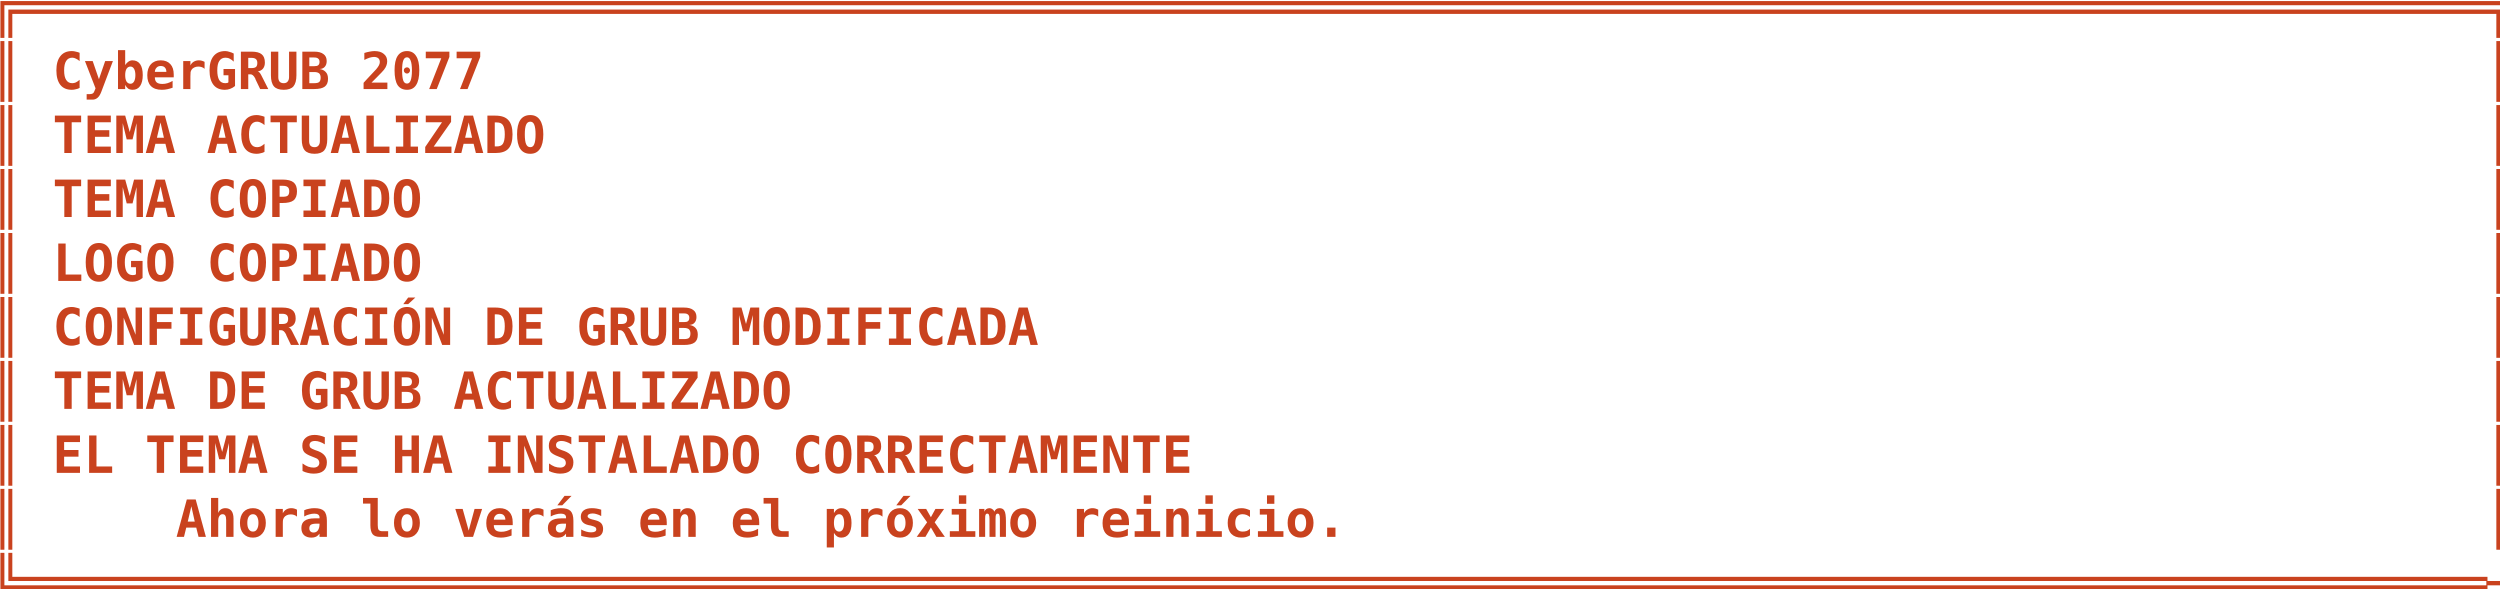
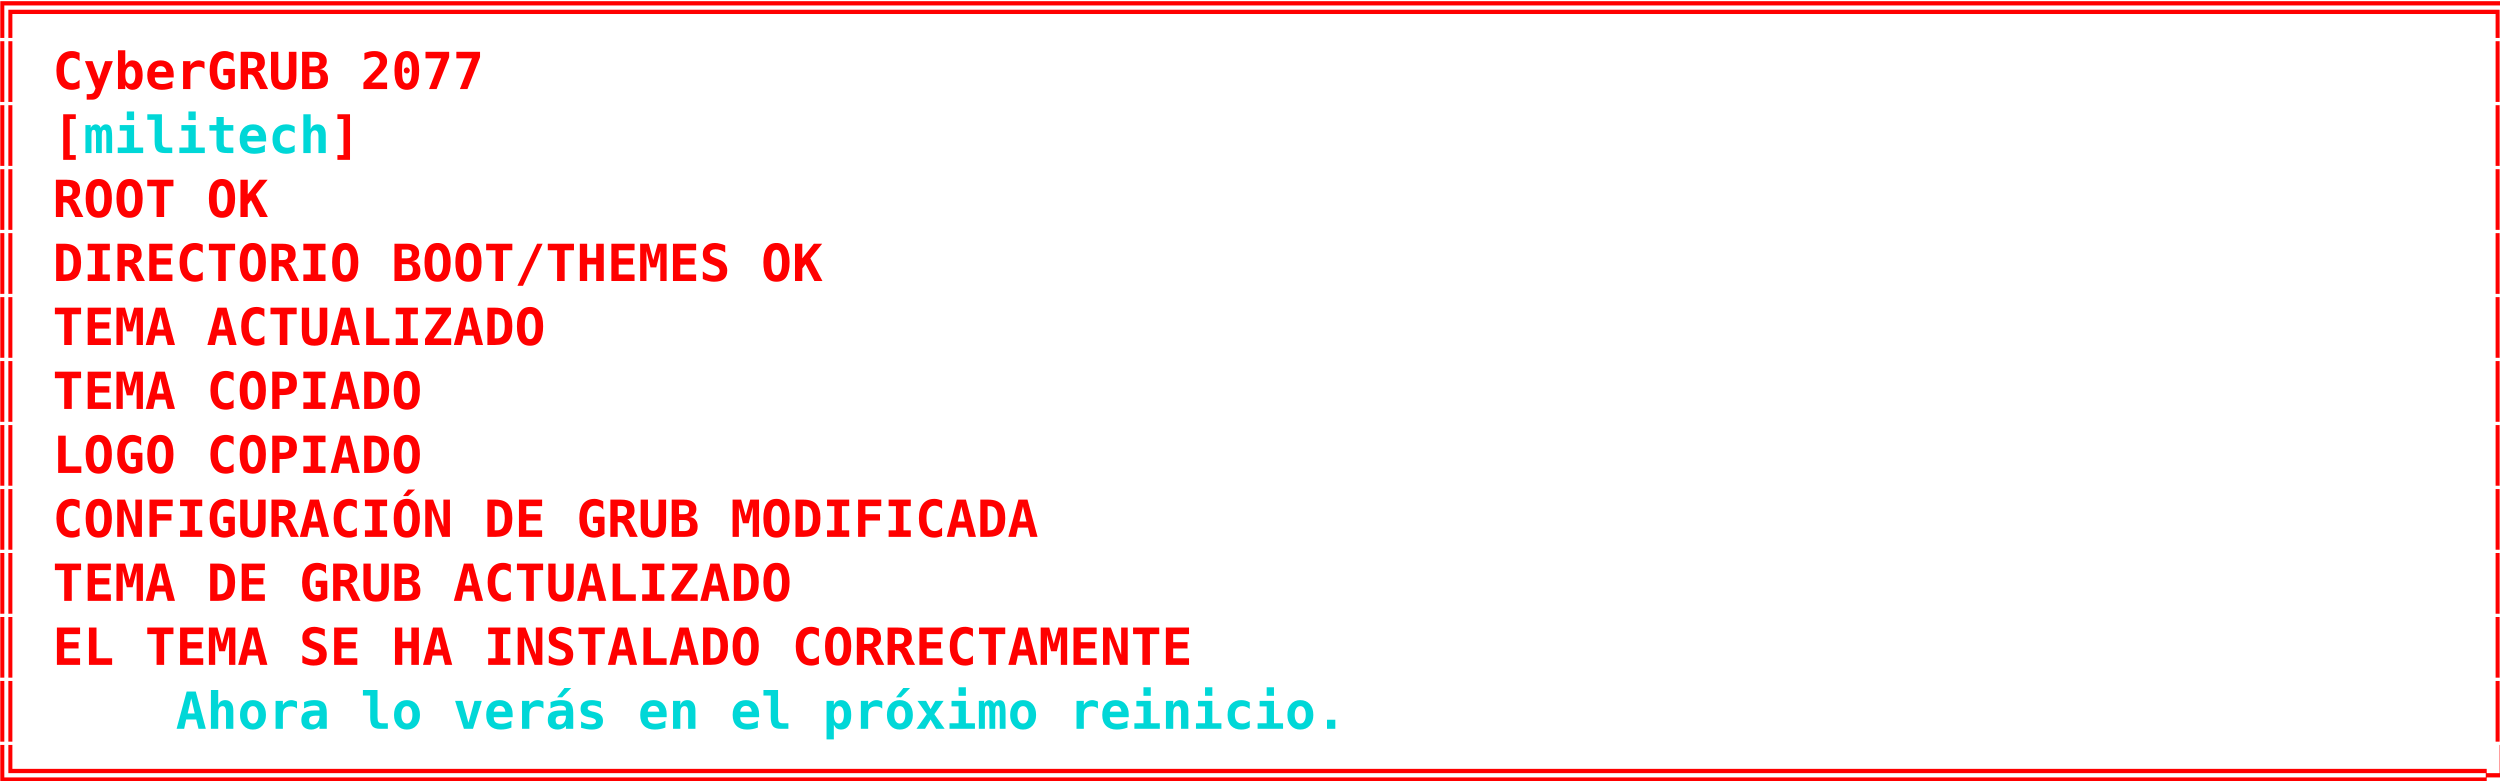
- <svg xmlns="http://www.w3.org/2000/svg" width="206.79mm" height="48.671mm" viewBox="0 0 206.79 48.671" version="1.1" id="svg1">
+ <svg xmlns="http://www.w3.org/2000/svg" width="155.092mm" height="48.409mm" viewBox="0 0 155.092 48.409" version="1.1" id="svg1">
  <defs id="defs1" />
-   <g id="layer1" transform="translate(-28.15279,-160.877)">
-     <text xml:space="preserve" style="font-style:normal;font-variant:normal;font-weight:bold;font-stretch:normal;font-size:4.233px;font-family:Monospace;-inkscape-font-specification:'Monospace, Bold';font-variant-ligatures:normal;font-variant-caps:normal;font-variant-numeric:normal;font-variant-east-asian:normal;text-align:start;writing-mode:lr-tb;direction:ltr;text-anchor:start;fill:#c9421e;stroke-width:0.265" x="27.408" y="162.951" id="text44">
-       <tspan style="font-style:normal;font-variant:normal;font-weight:bold;font-stretch:normal;font-size:4.233px;font-family:Monospace;-inkscape-font-specification:'Monospace, Bold';font-variant-ligatures:normal;font-variant-caps:normal;font-variant-numeric:normal;font-variant-east-asian:normal;stroke-width:0.265" x="27.408" y="162.951" id="tspan154">╔════════════════════════════════════════════════════════════════════════════════╗</tspan>
-       <tspan style="font-style:normal;font-variant:normal;font-weight:bold;font-stretch:normal;font-size:4.233px;font-family:Monospace;-inkscape-font-specification:'Monospace, Bold';font-variant-ligatures:normal;font-variant-caps:normal;font-variant-numeric:normal;font-variant-east-asian:normal;stroke-width:0.265" x="27.408" y="168.243" id="tspan163">║ CyberGRUB 2077                                                                 ║</tspan>
-       <tspan style="font-style:normal;font-variant:normal;font-weight:bold;font-stretch:normal;font-size:4.233px;font-family:Monospace;-inkscape-font-specification:'Monospace, Bold';font-variant-ligatures:normal;font-variant-caps:normal;font-variant-numeric:normal;font-variant-east-asian:normal;stroke-width:0.265" x="27.408" y="173.535" id="tspan164">║ TEMA ACTUALIZADO                                                               ║</tspan>
-       <tspan style="font-style:normal;font-variant:normal;font-weight:bold;font-stretch:normal;font-size:4.233px;font-family:Monospace;-inkscape-font-specification:'Monospace, Bold';font-variant-ligatures:normal;font-variant-caps:normal;font-variant-numeric:normal;font-variant-east-asian:normal;stroke-width:0.265" x="27.408" y="178.826" id="tspan165">║ TEMA COPIADO                                                                   ║</tspan>
-       <tspan style="font-style:normal;font-variant:normal;font-weight:bold;font-stretch:normal;font-size:4.233px;font-family:Monospace;-inkscape-font-specification:'Monospace, Bold';font-variant-ligatures:normal;font-variant-caps:normal;font-variant-numeric:normal;font-variant-east-asian:normal;stroke-width:0.265" x="27.408" y="184.118" id="tspan166">║ LOGO COPIADO                                                                   ║</tspan>
-       <tspan style="font-style:normal;font-variant:normal;font-weight:bold;font-stretch:normal;font-size:4.233px;font-family:Monospace;-inkscape-font-specification:'Monospace, Bold';font-variant-ligatures:normal;font-variant-caps:normal;font-variant-numeric:normal;font-variant-east-asian:normal;stroke-width:0.265" x="27.408" y="189.41" id="tspan167">║ CONFIGURACIÓN DE GRUB MODIFICADA                                               ║</tspan>
-       <tspan style="font-style:normal;font-variant:normal;font-weight:bold;font-stretch:normal;font-size:4.233px;font-family:Monospace;-inkscape-font-specification:'Monospace, Bold';font-variant-ligatures:normal;font-variant-caps:normal;font-variant-numeric:normal;font-variant-east-asian:normal;stroke-width:0.265" x="27.408" y="194.701" id="tspan168">║ TEMA DE GRUB ACTUALIZADO                                                       ║</tspan>
-       <tspan style="font-style:normal;font-variant:normal;font-weight:bold;font-stretch:normal;font-size:4.233px;font-family:Monospace;-inkscape-font-specification:'Monospace, Bold';font-variant-ligatures:normal;font-variant-caps:normal;font-variant-numeric:normal;font-variant-east-asian:normal;stroke-width:0.265" x="27.408" y="199.993" id="tspan169">║ EL TEMA SE HA INSTALADO CORRECTAMENTE                                          ║</tspan>
-       <tspan style="font-style:normal;font-variant:normal;font-weight:bold;font-stretch:normal;font-size:4.233px;font-family:Monospace;-inkscape-font-specification:'Monospace, Bold';font-variant-ligatures:normal;font-variant-caps:normal;font-variant-numeric:normal;font-variant-east-asian:normal;stroke-width:0.265" x="27.408" y="205.285" id="tspan170">║     Ahora lo verás en el próximo reinicio.                                     ║</tspan>
-       <tspan style="font-style:normal;font-variant:normal;font-weight:bold;font-stretch:normal;font-size:4.233px;font-family:Monospace;-inkscape-font-specification:'Monospace, Bold';font-variant-ligatures:normal;font-variant-caps:normal;font-variant-numeric:normal;font-variant-east-asian:normal;stroke-width:0.265" x="27.408" y="210.576" id="tspan171">╚════════════════════════════════════════════════════════════════════════════════┘</tspan>
+   <g id="layer1" transform="translate(-105.9546,146.5414)">
+     <text xml:space="preserve" style="font-style:normal;font-variant:normal;font-weight:bold;font-stretch:normal;font-size:3.175px;font-family:Monospace;-inkscape-font-specification:'Monospace, Bold';font-variant-ligatures:normal;font-variant-caps:normal;font-variant-numeric:normal;font-variant-east-asian:normal;text-align:start;writing-mode:lr-tb;direction:ltr;text-anchor:start;fill:#00d7d7;fill-opacity:1;stroke-width:0.265" x="105.396" y="-144.986" id="text71">
+       <tspan id="tspan71" style="fill:#ff0000;fill-opacity:1;stroke-width:0.265" x="105.396" y="-144.986">╔════════════════════════════════════════════════════════════════════════════════╗</tspan>
+       <tspan style="fill:#ff0000;fill-opacity:1;stroke-width:0.265" x="105.396" y="-141.017" id="tspan72">║ CyberGRUB 2077                                                                 ║</tspan>
+       <tspan style="fill:#ff0000;fill-opacity:1;stroke-width:0.265" x="105.396" y="-137.048" id="tspan73">║ [<tspan style="fill:#00d7d7;fill-opacity:1" id="tspan84">militech</tspan>]                                                                     ║</tspan>
+       <tspan style="fill:#ff0000;fill-opacity:1;stroke-width:0.265" x="105.396" y="-133.079" id="tspan74">║ ROOT OK                                                                        ║</tspan>
+       <tspan style="fill:#ff0000;fill-opacity:1;stroke-width:0.265" x="105.396" y="-129.111" id="tspan75">║ DIRECTORIO BOOT/THEMES OK                                                      ║</tspan>
+       <tspan style="fill:#ff0000;fill-opacity:1;stroke-width:0.265" x="105.396" y="-125.142" id="tspan76">║ TEMA ACTUALIZADO                                                               ║</tspan>
+       <tspan style="fill:#ff0000;fill-opacity:1;stroke-width:0.265" x="105.396" y="-121.173" id="tspan77">║ TEMA COPIADO                                                                   ║</tspan>
+       <tspan style="fill:#ff0000;fill-opacity:1;stroke-width:0.265" x="105.396" y="-117.204" id="tspan78">║ LOGO COPIADO                                                                   ║</tspan>
+       <tspan style="fill:#ff0000;fill-opacity:1;stroke-width:0.265" x="105.396" y="-113.236" id="tspan79">║ CONFIGURACIÓN DE GRUB MODIFICADA                                               ║</tspan>
+       <tspan style="fill:#ff0000;fill-opacity:1;stroke-width:0.265" x="105.396" y="-109.267" id="tspan80">║ TEMA DE GRUB ACTUALIZADO                                                       ║</tspan>
+       <tspan style="fill:#ff0000;fill-opacity:1;stroke-width:0.265" x="105.396" y="-105.298" id="tspan81">║ EL TEMA SE HA INSTALADO CORRECTAMENTE                                          ║</tspan>
+       <tspan style="fill:#ff0000;fill-opacity:1;stroke-width:0.265" x="105.396" y="-101.329" id="tspan82">║     <tspan style="fill:#00d7d7;fill-opacity:1" id="tspan85">Ahora lo verás en el próximo reinicio.</tspan>                                     ║</tspan>
+       <tspan style="fill:#ff0000;fill-opacity:1;stroke-width:0.265" x="105.396" y="-97.361" id="tspan83">╚════════════════════════════════════════════════════════════════════════════════┘</tspan>
    </text>
  </g>
</svg>
